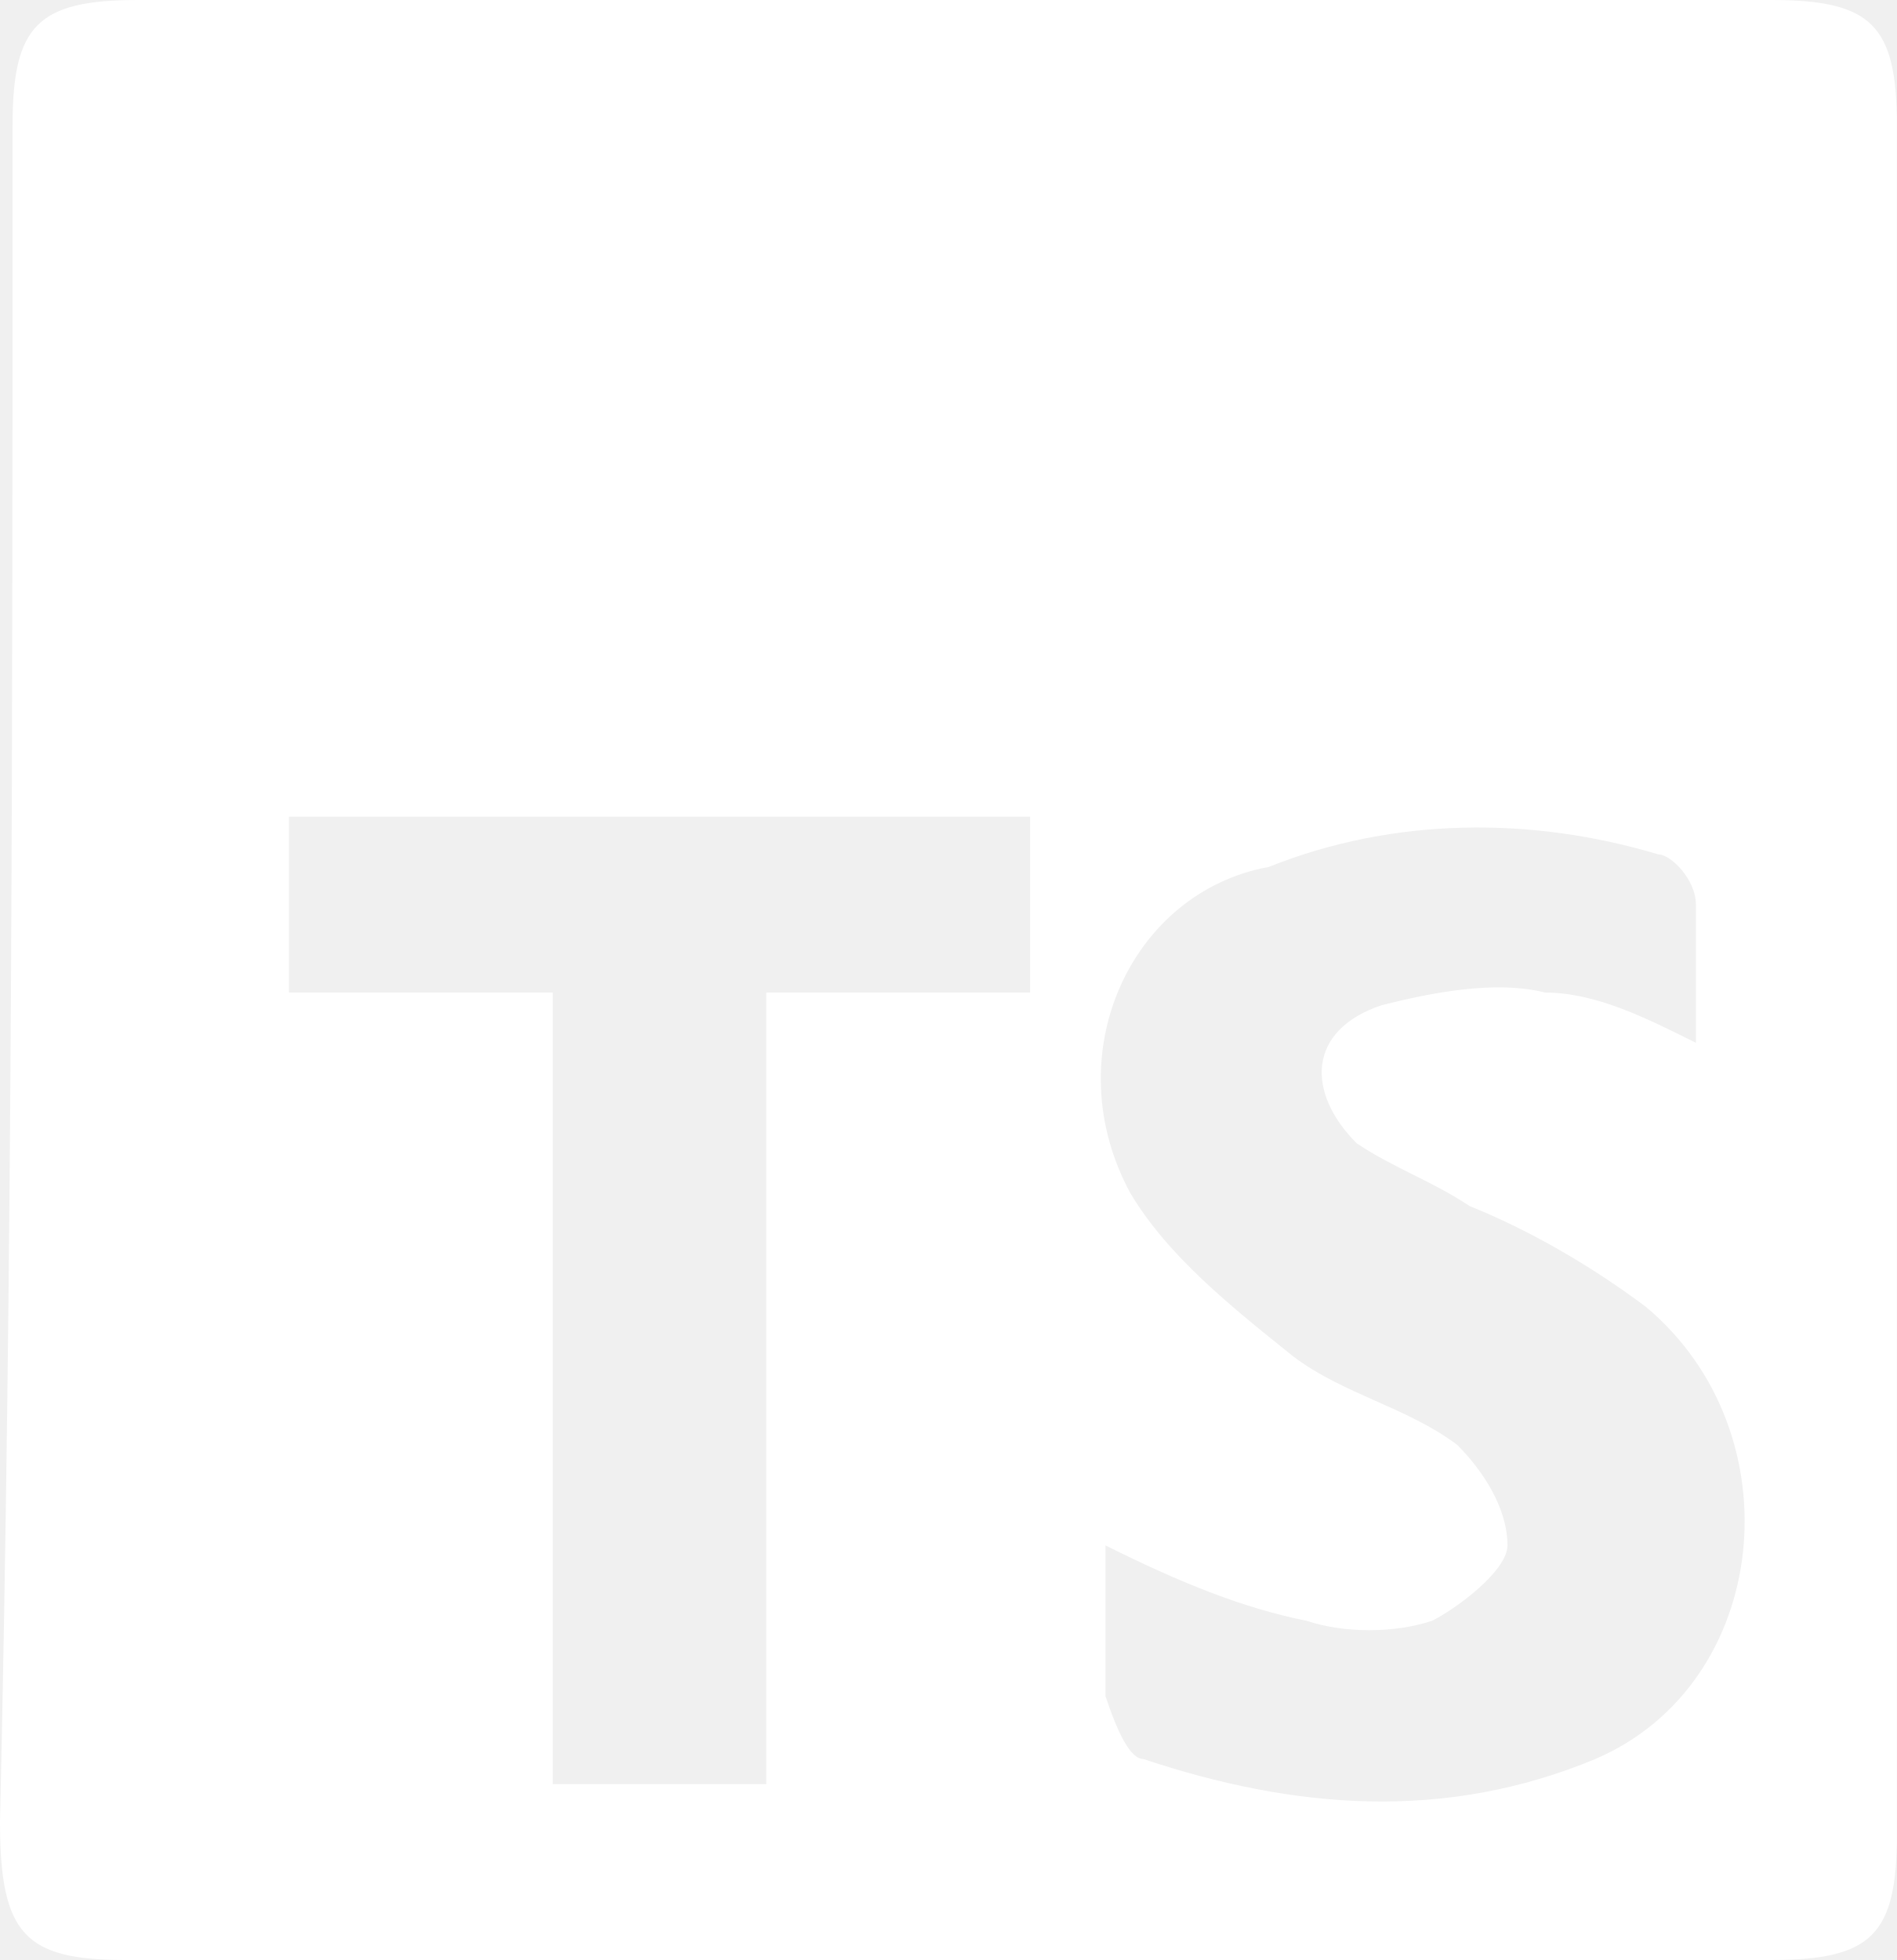
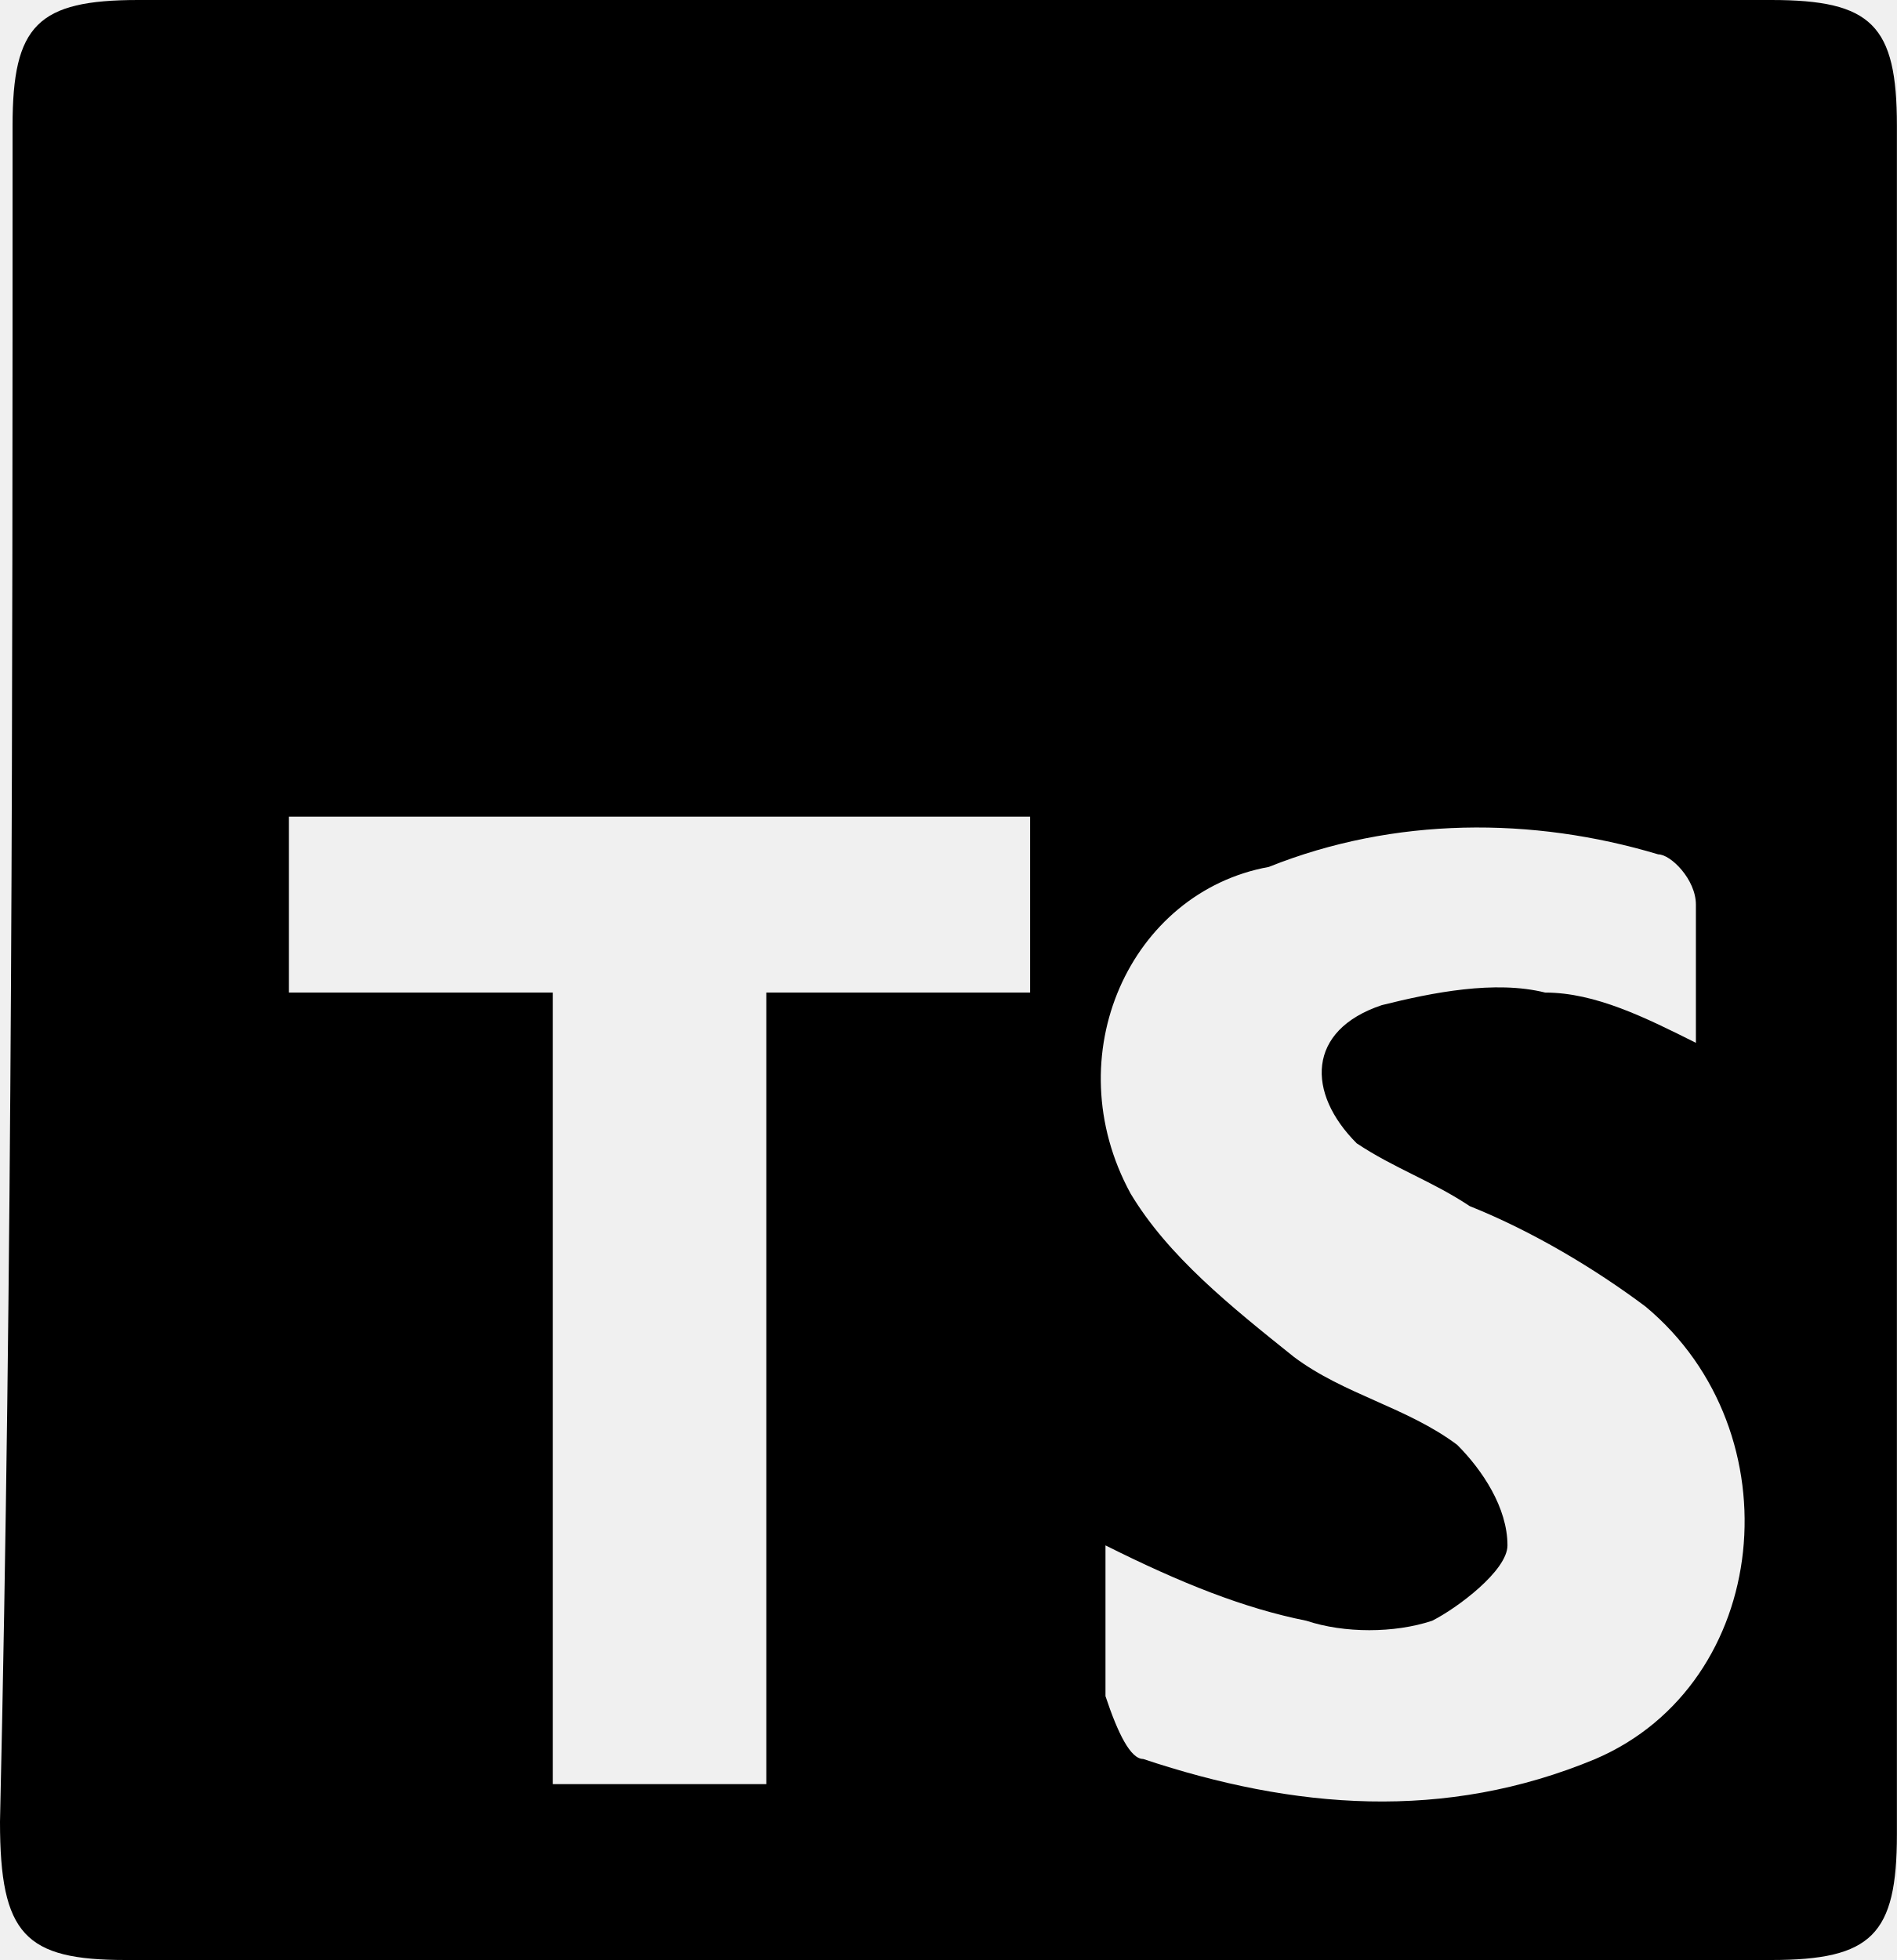
<svg xmlns="http://www.w3.org/2000/svg" id="Layer_2" data-name="Layer 2" viewBox="0 0 15.1 15.6">
-   <defs>
-     <style>
-       .cls-1 {
-         fill: #fff;
-       }
-     </style>
-   </defs>
  <g id="Capa_1" data-name="Capa 1">
    <path class="cls-1" d="M7.6,0h6.5c.8,0,1,.2,1,1V14.6c0,.8-.2,1-1,1H1c-.8,0-1-.2-1-1.1C.1,10.1,.1,5.6,.1,1,.1,.2,.3,0,1.1,0H7.6Zm1.2,12.3v1.2c.1,.3,.2,.5,.3,.5,1.2,.4,2.4,.5,3.6,0,1.4-.6,1.6-2.6,.4-3.6-.4-.3-.9-.6-1.4-.8-.3-.2-.6-.3-.9-.5-.4-.4-.4-.9,.2-1.1,.4-.1,.9-.2,1.3-.1,.4,0,.8,.2,1.2,.4v-1.1c0-.2-.2-.4-.3-.4-1-.3-2.1-.3-3.1,.1-1.1,.2-1.7,1.5-1.1,2.6,.3,.5,.8,.9,1.3,1.3,.4,.3,.9,.4,1.3,.7,.2,.2,.4,.5,.4,.8,0,.2-.4,.5-.6,.6-.3,.1-.7,.1-1,0-.5-.1-1-.3-1.6-.6h0Zm-2.7,1.9V7.9h2.1v-1.4H2.3v1.4h2.1v6.3h1.7Z" />
  </g>
</svg>
